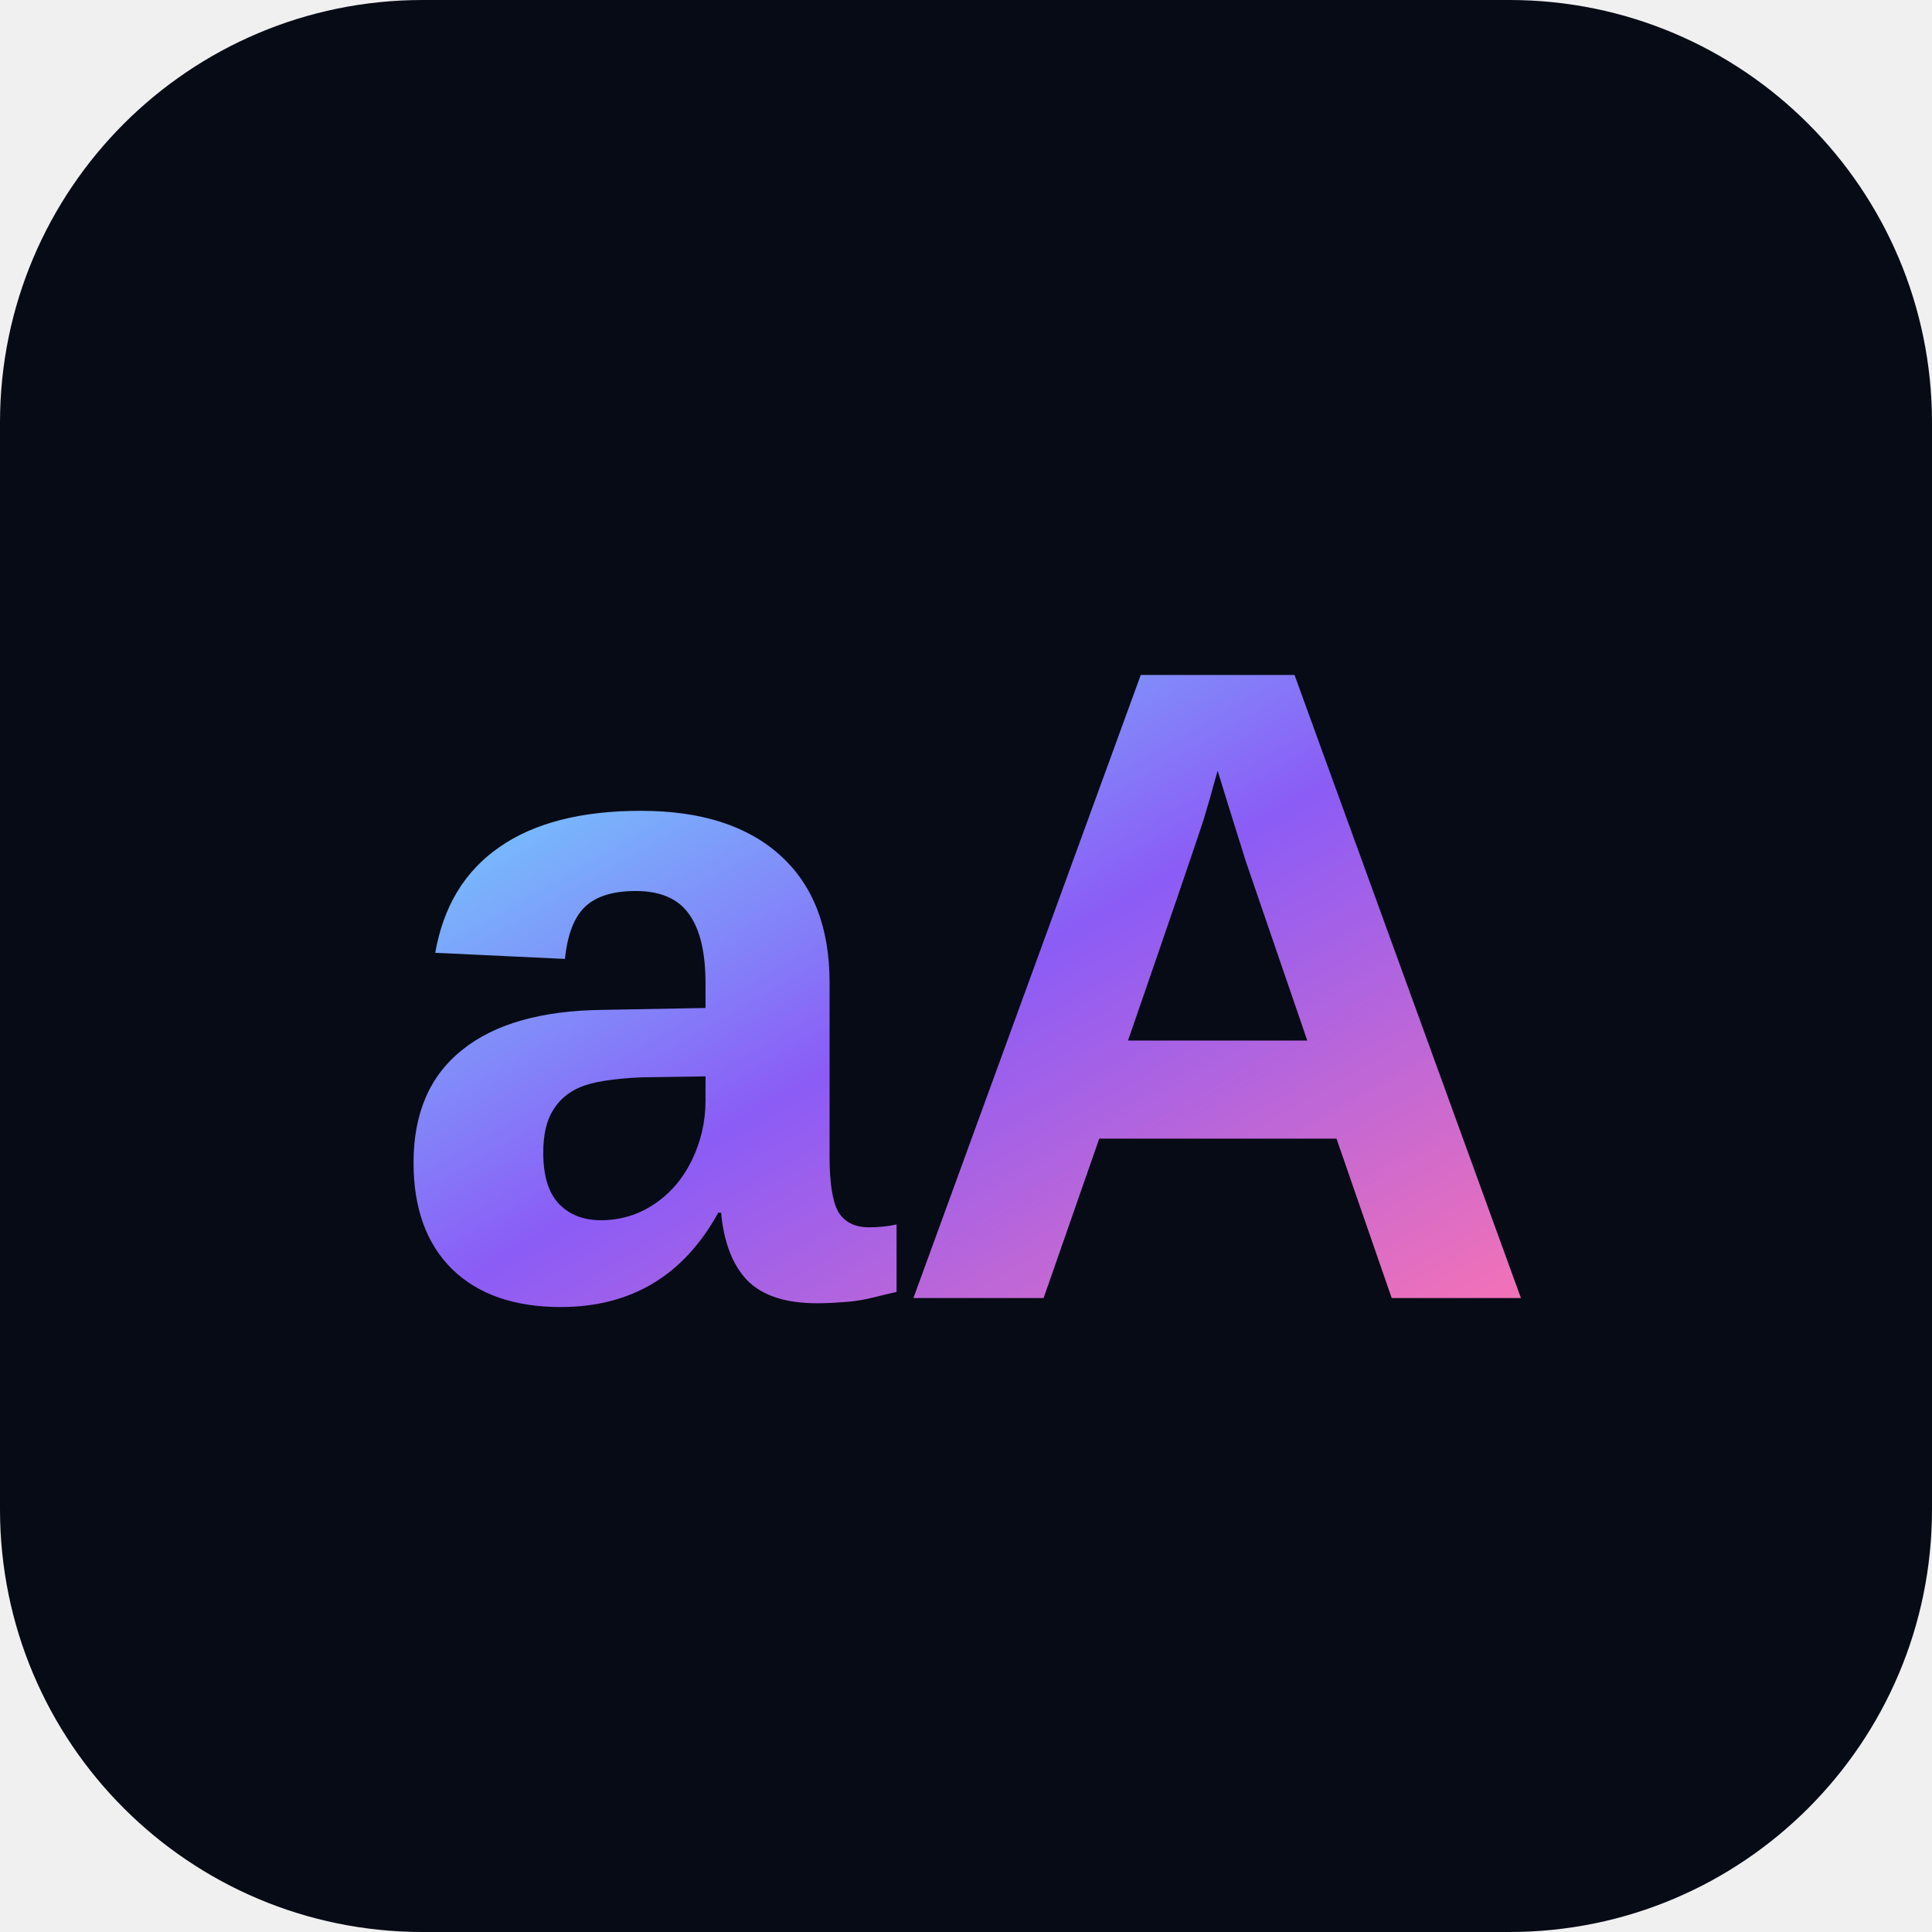
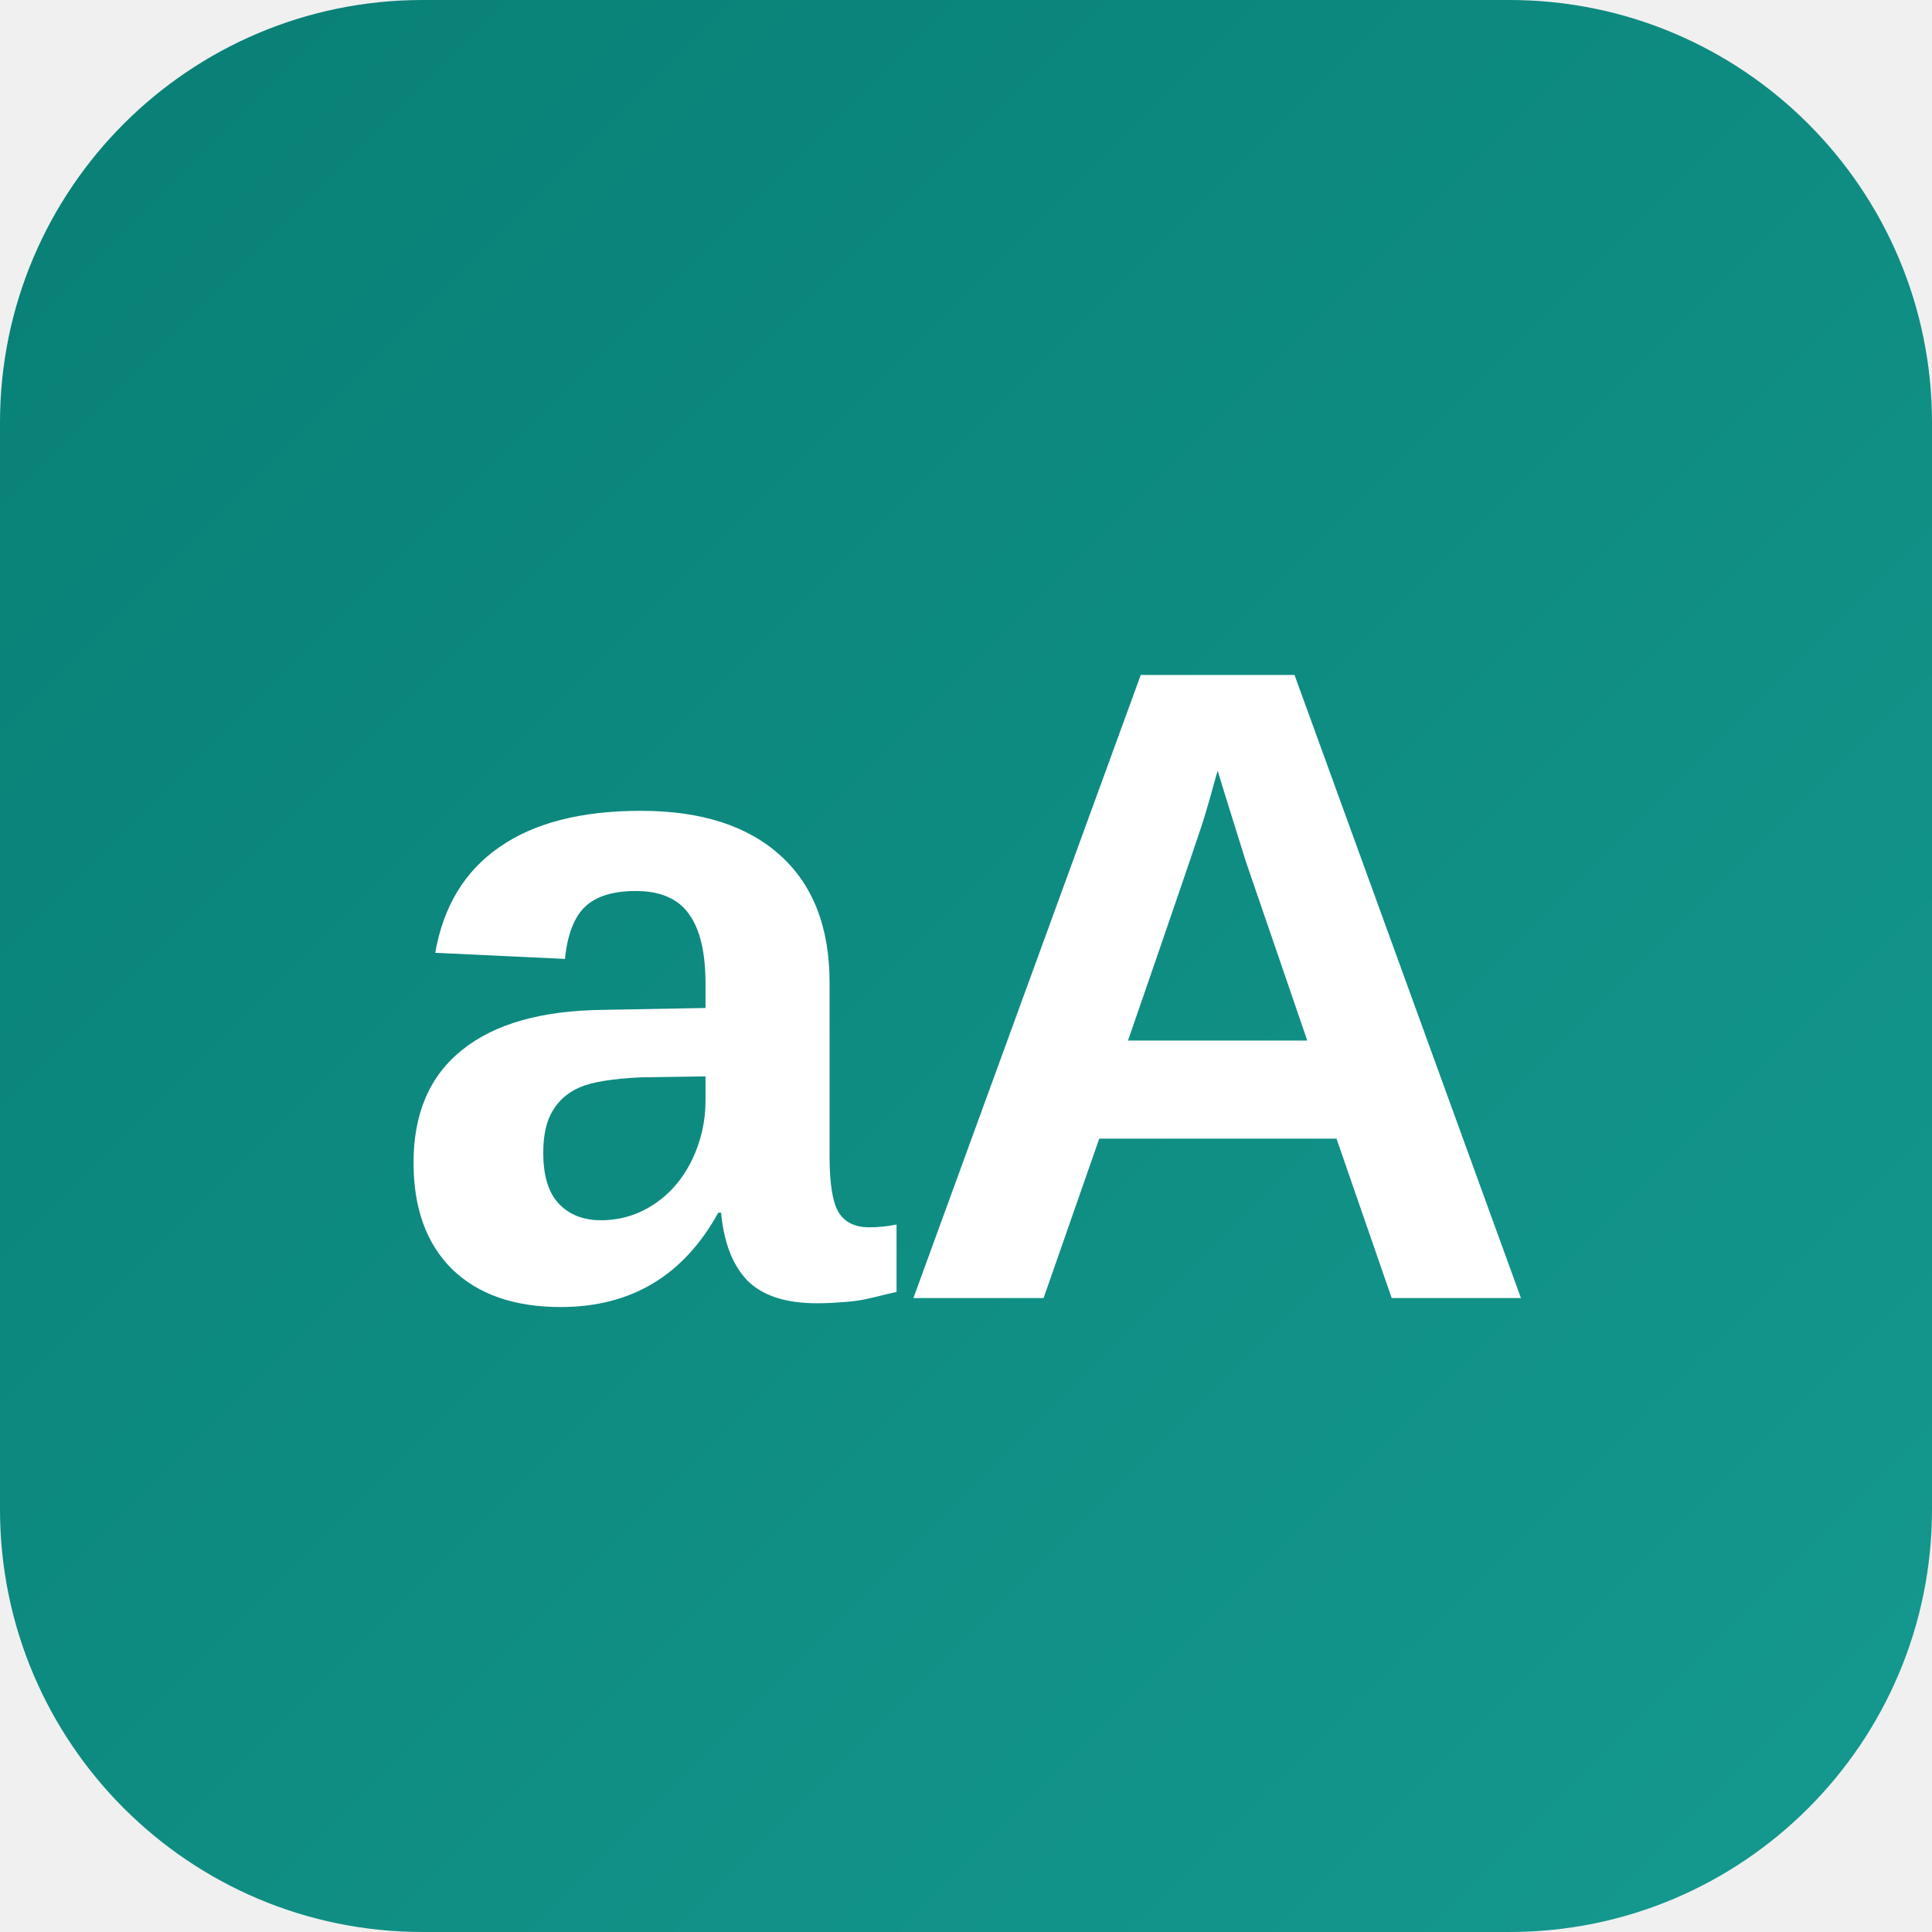
<svg xmlns="http://www.w3.org/2000/svg" viewBox="0 0 64 64">
  <defs>
    <linearGradient id="g" x1="0" y1="0" x2="1" y2="1">
-       <stop offset="0" stop-color="#6ee7ff" />
-       <stop offset=".5" stop-color="#8b5cf6" />
-       <stop offset="1" stop-color="#f472b6" />
+       <stop offset="0" stop-color="#087f75" />
+       <stop offset="1" stop-color="#15998f" />
    </linearGradient>
  </defs>
-   <rect width="64" height="64" rx="14" fill="#070b16" />
-   <text x="32" y="43" text-anchor="middle" font-family="Arial,sans-serif" font-weight="900" font-size="30" fill="url(#g)">aA</text>
+   <rect width="64" height="64" rx="14" fill="url(#g)" />
+   <text x="32" y="43" text-anchor="middle" font-family="Arial,sans-serif" font-weight="900" font-size="30" fill="#fff">aA</text>
</svg>
